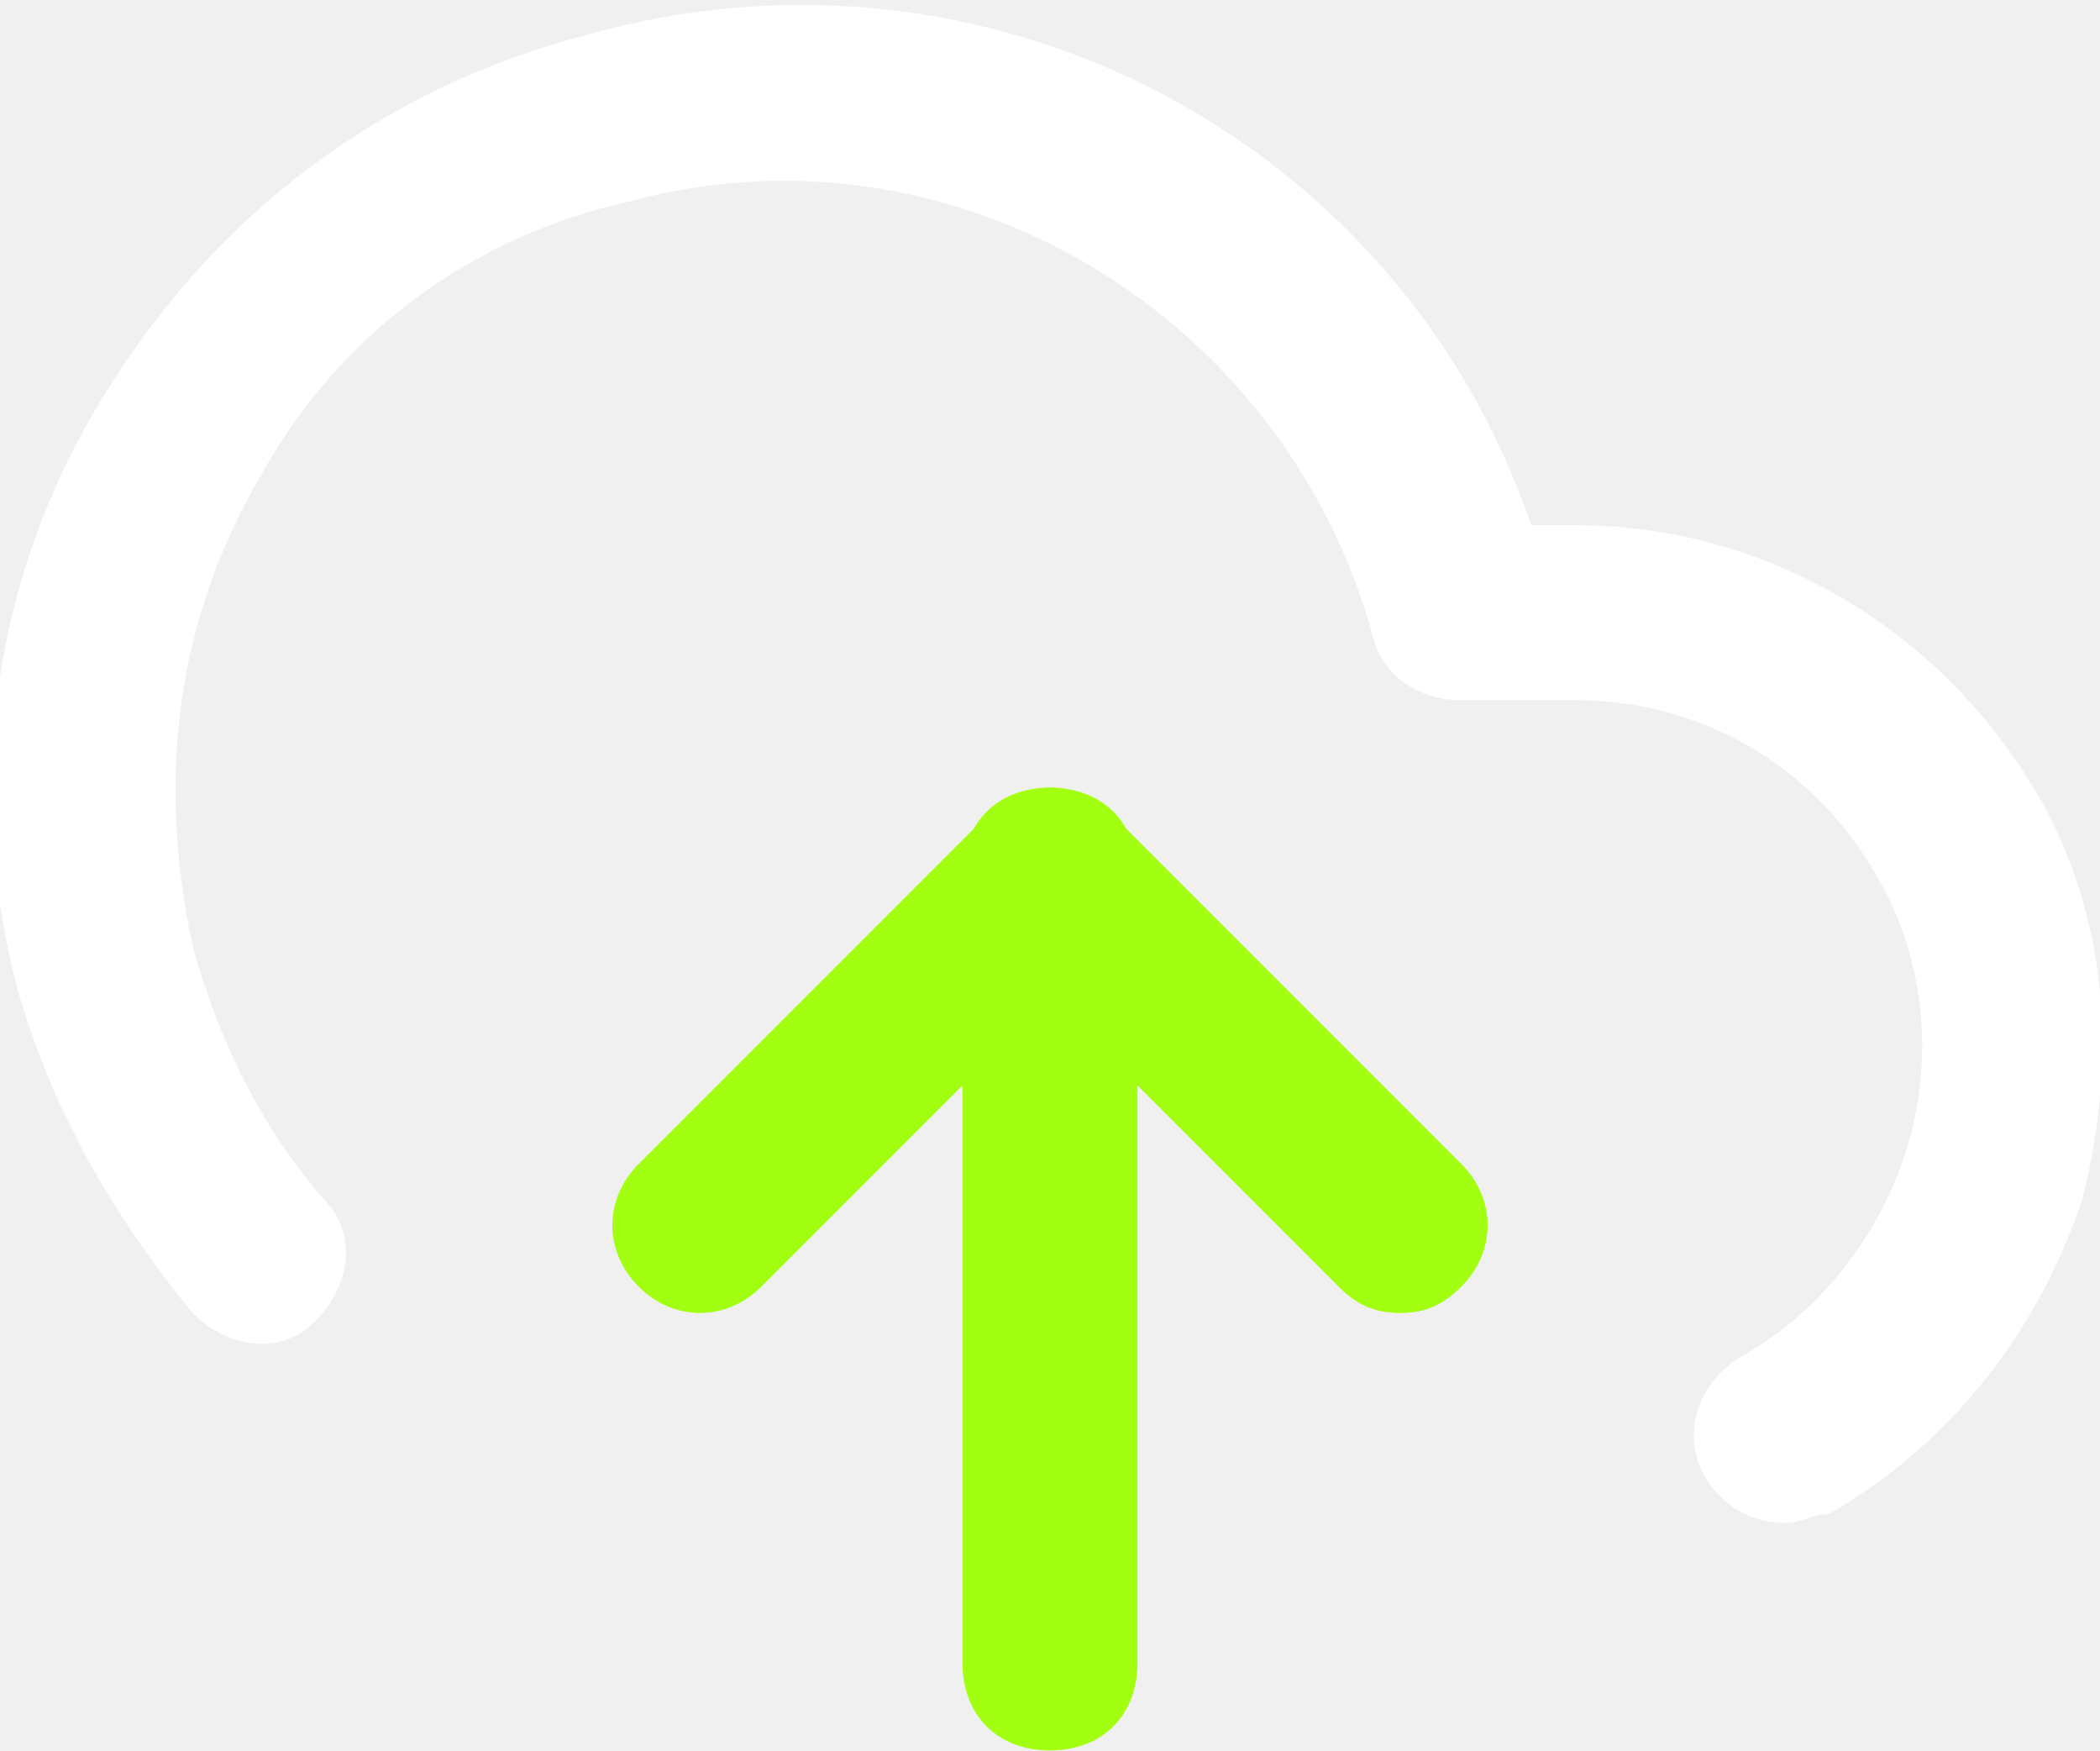
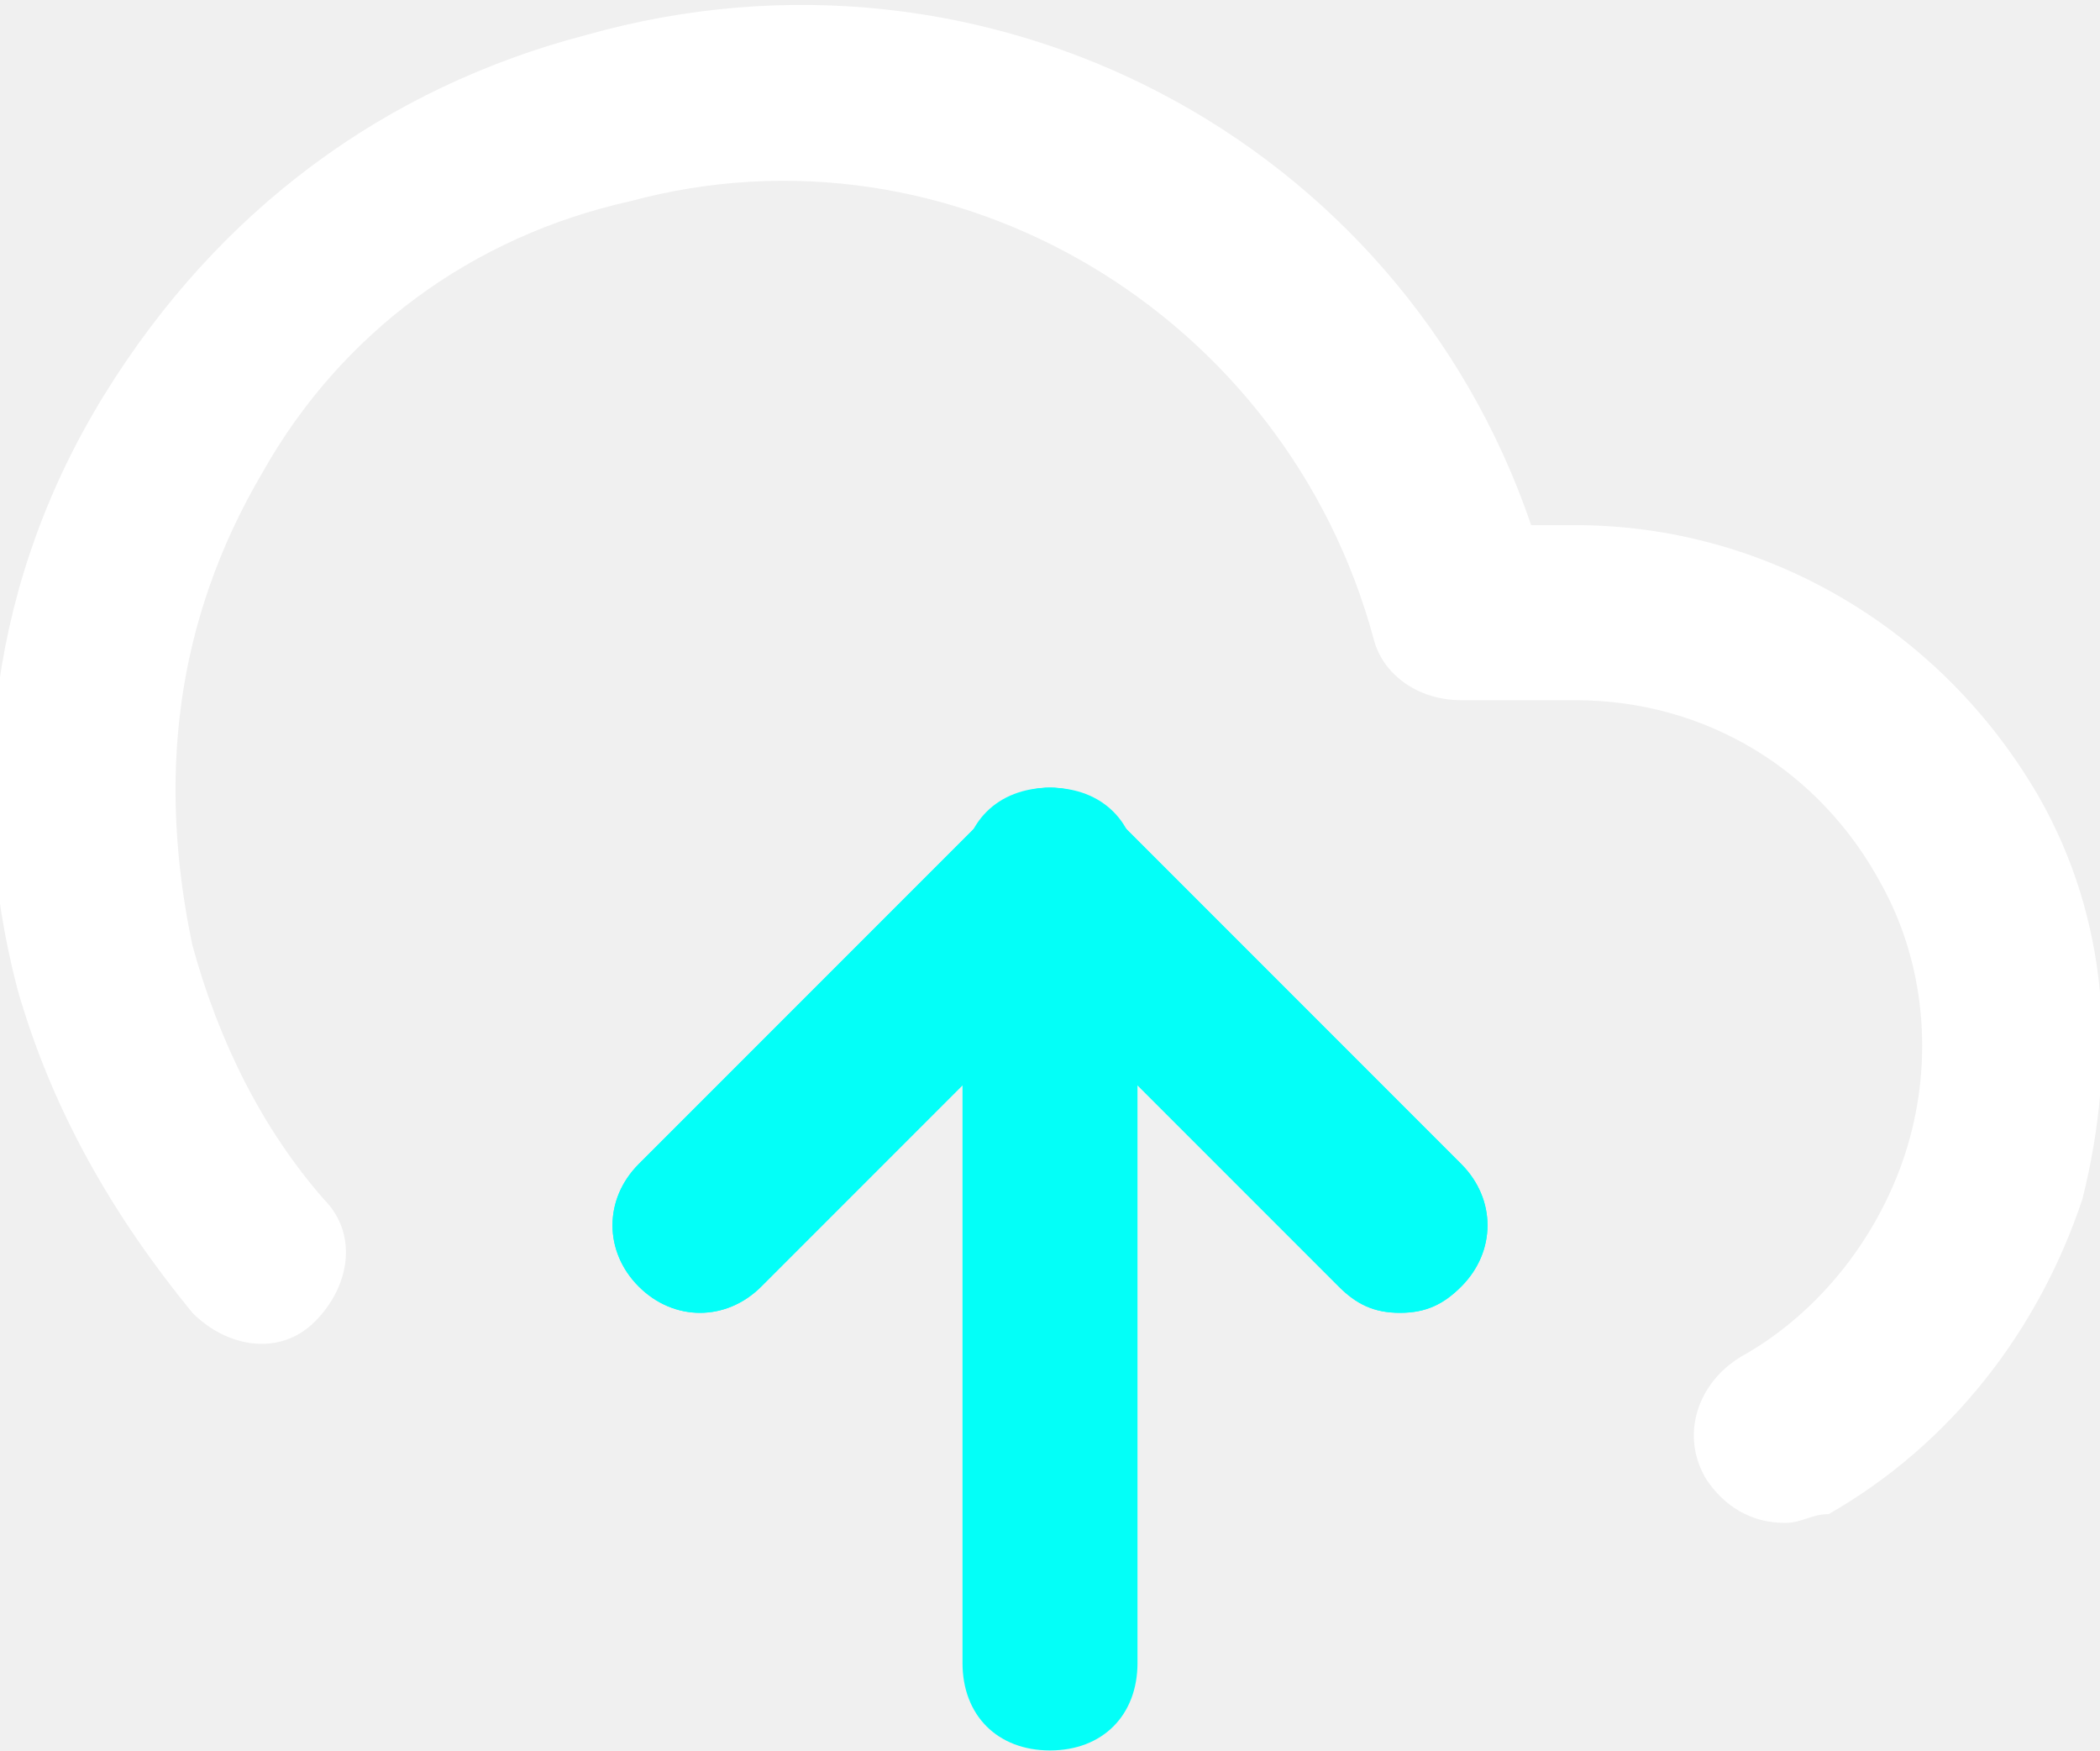
<svg xmlns="http://www.w3.org/2000/svg" width="24" height="20" viewBox="0 0 24 20" fill="none">
  <g clip-path="url(#clip0_6_1116)">
-     <path d="M16 15C15.7 15 15.5 14.9 15.3 14.7L12 11.4L8.7 14.7C8.3 15.1 7.7 15.1 7.3 14.7C6.9 14.3 6.9 13.7 7.3 13.3L11.3 9.3C11.7 8.9 12.3 8.9 12.7 9.3L16.7 13.3C17.1 13.7 17.1 14.3 16.7 14.7C16.5 14.9 16.3 15 16 15Z" fill="#A3FF12" />
-     <path d="M12 20C11.4 20 11 19.6 11 19V10C11 9.4 11.4 9 12 9C12.6 9 13 9.4 13 10V19C13 19.6 12.6 20 12 20Z" fill="#A3FF12" />
+     <path d="M16 15C15.7 15 15.5 14.9 15.3 14.7L12 11.4L8.7 14.7C8.3 15.1 7.7 15.1 7.3 14.7C6.9 14.3 6.9 13.7 7.3 13.3L11.3 9.3C11.7 8.9 12.3 8.9 12.7 9.3L16.7 13.3C17.1 13.7 17.1 14.3 16.7 14.7C16.5 14.9 16.3 15 16 15Z" fill="#03fff8" />
+     <path d="M12 20C11.4 20 11 19.6 11 19V10C11 9.4 11.4 9 12 9C12.6 9 13 9.4 13 10V19C13 19.6 12.6 20 12 20Z" fill="#03fff8" />
    <path d="M20.399 17.4C19.999 17.4 19.699 17.2 19.499 16.9C19.199 16.4 19.399 15.8 19.899 15.5C20.799 15 21.499 14.1 21.799 13.1C22.099 12.1 21.999 11 21.499 10.1C20.799 8.8 19.499 8 17.999 8H16.699C16.199 8 15.799 7.7 15.699 7.3C14.699 3.6 10.899 1.3 7.199 2.3C5.399 2.7 3.899 3.8 2.999 5.4C1.999 7.1 1.799 8.9 2.199 10.8C2.499 11.9 2.999 12.9 3.699 13.7C4.099 14.1 3.999 14.7 3.599 15.1C3.199 15.5 2.599 15.4 2.199 15C1.299 13.9 0.599 12.7 0.199 11.3C-0.401 9 -0.101 6.6 1.199 4.5C2.499 2.4 4.399 1 6.699 0.4C11.299 -0.9 15.999 1.6 17.499 6H17.999C20.199 6 22.199 7.2 23.299 9.1C24.099 10.5 24.199 12.1 23.799 13.7C23.299 15.2 22.299 16.5 20.899 17.3C20.699 17.3 20.599 17.4 20.399 17.4Z" fill="white" />
-     <path d="M16 15C15.7 15 15.5 14.9 15.3 14.7L12 11.4L8.7 14.7C8.3 15.1 7.7 15.1 7.3 14.7C6.9 14.3 6.9 13.7 7.3 13.3L11.3 9.3C11.7 8.9 12.3 8.9 12.7 9.3L16.7 13.3C17.1 13.7 17.1 14.3 16.7 14.7C16.5 14.9 16.3 15 16 15Z" fill="#A3FF12" />
+     <path d="M16 15C15.7 15 15.5 14.9 15.3 14.7L12 11.4L8.7 14.7C8.3 15.1 7.7 15.1 7.3 14.7C6.9 14.3 6.9 13.7 7.3 13.3L11.3 9.3C11.7 8.9 12.3 8.9 12.7 9.3L16.7 13.3C17.1 13.7 17.1 14.3 16.7 14.7C16.5 14.9 16.3 15 16 15Z" fill="#03fff8" />
  </g>
  <defs>
    <clipPath id="clip0_6_1116">
      <rect width="24" height="20" fill="white" />
    </clipPath>
  </defs>
</svg>
